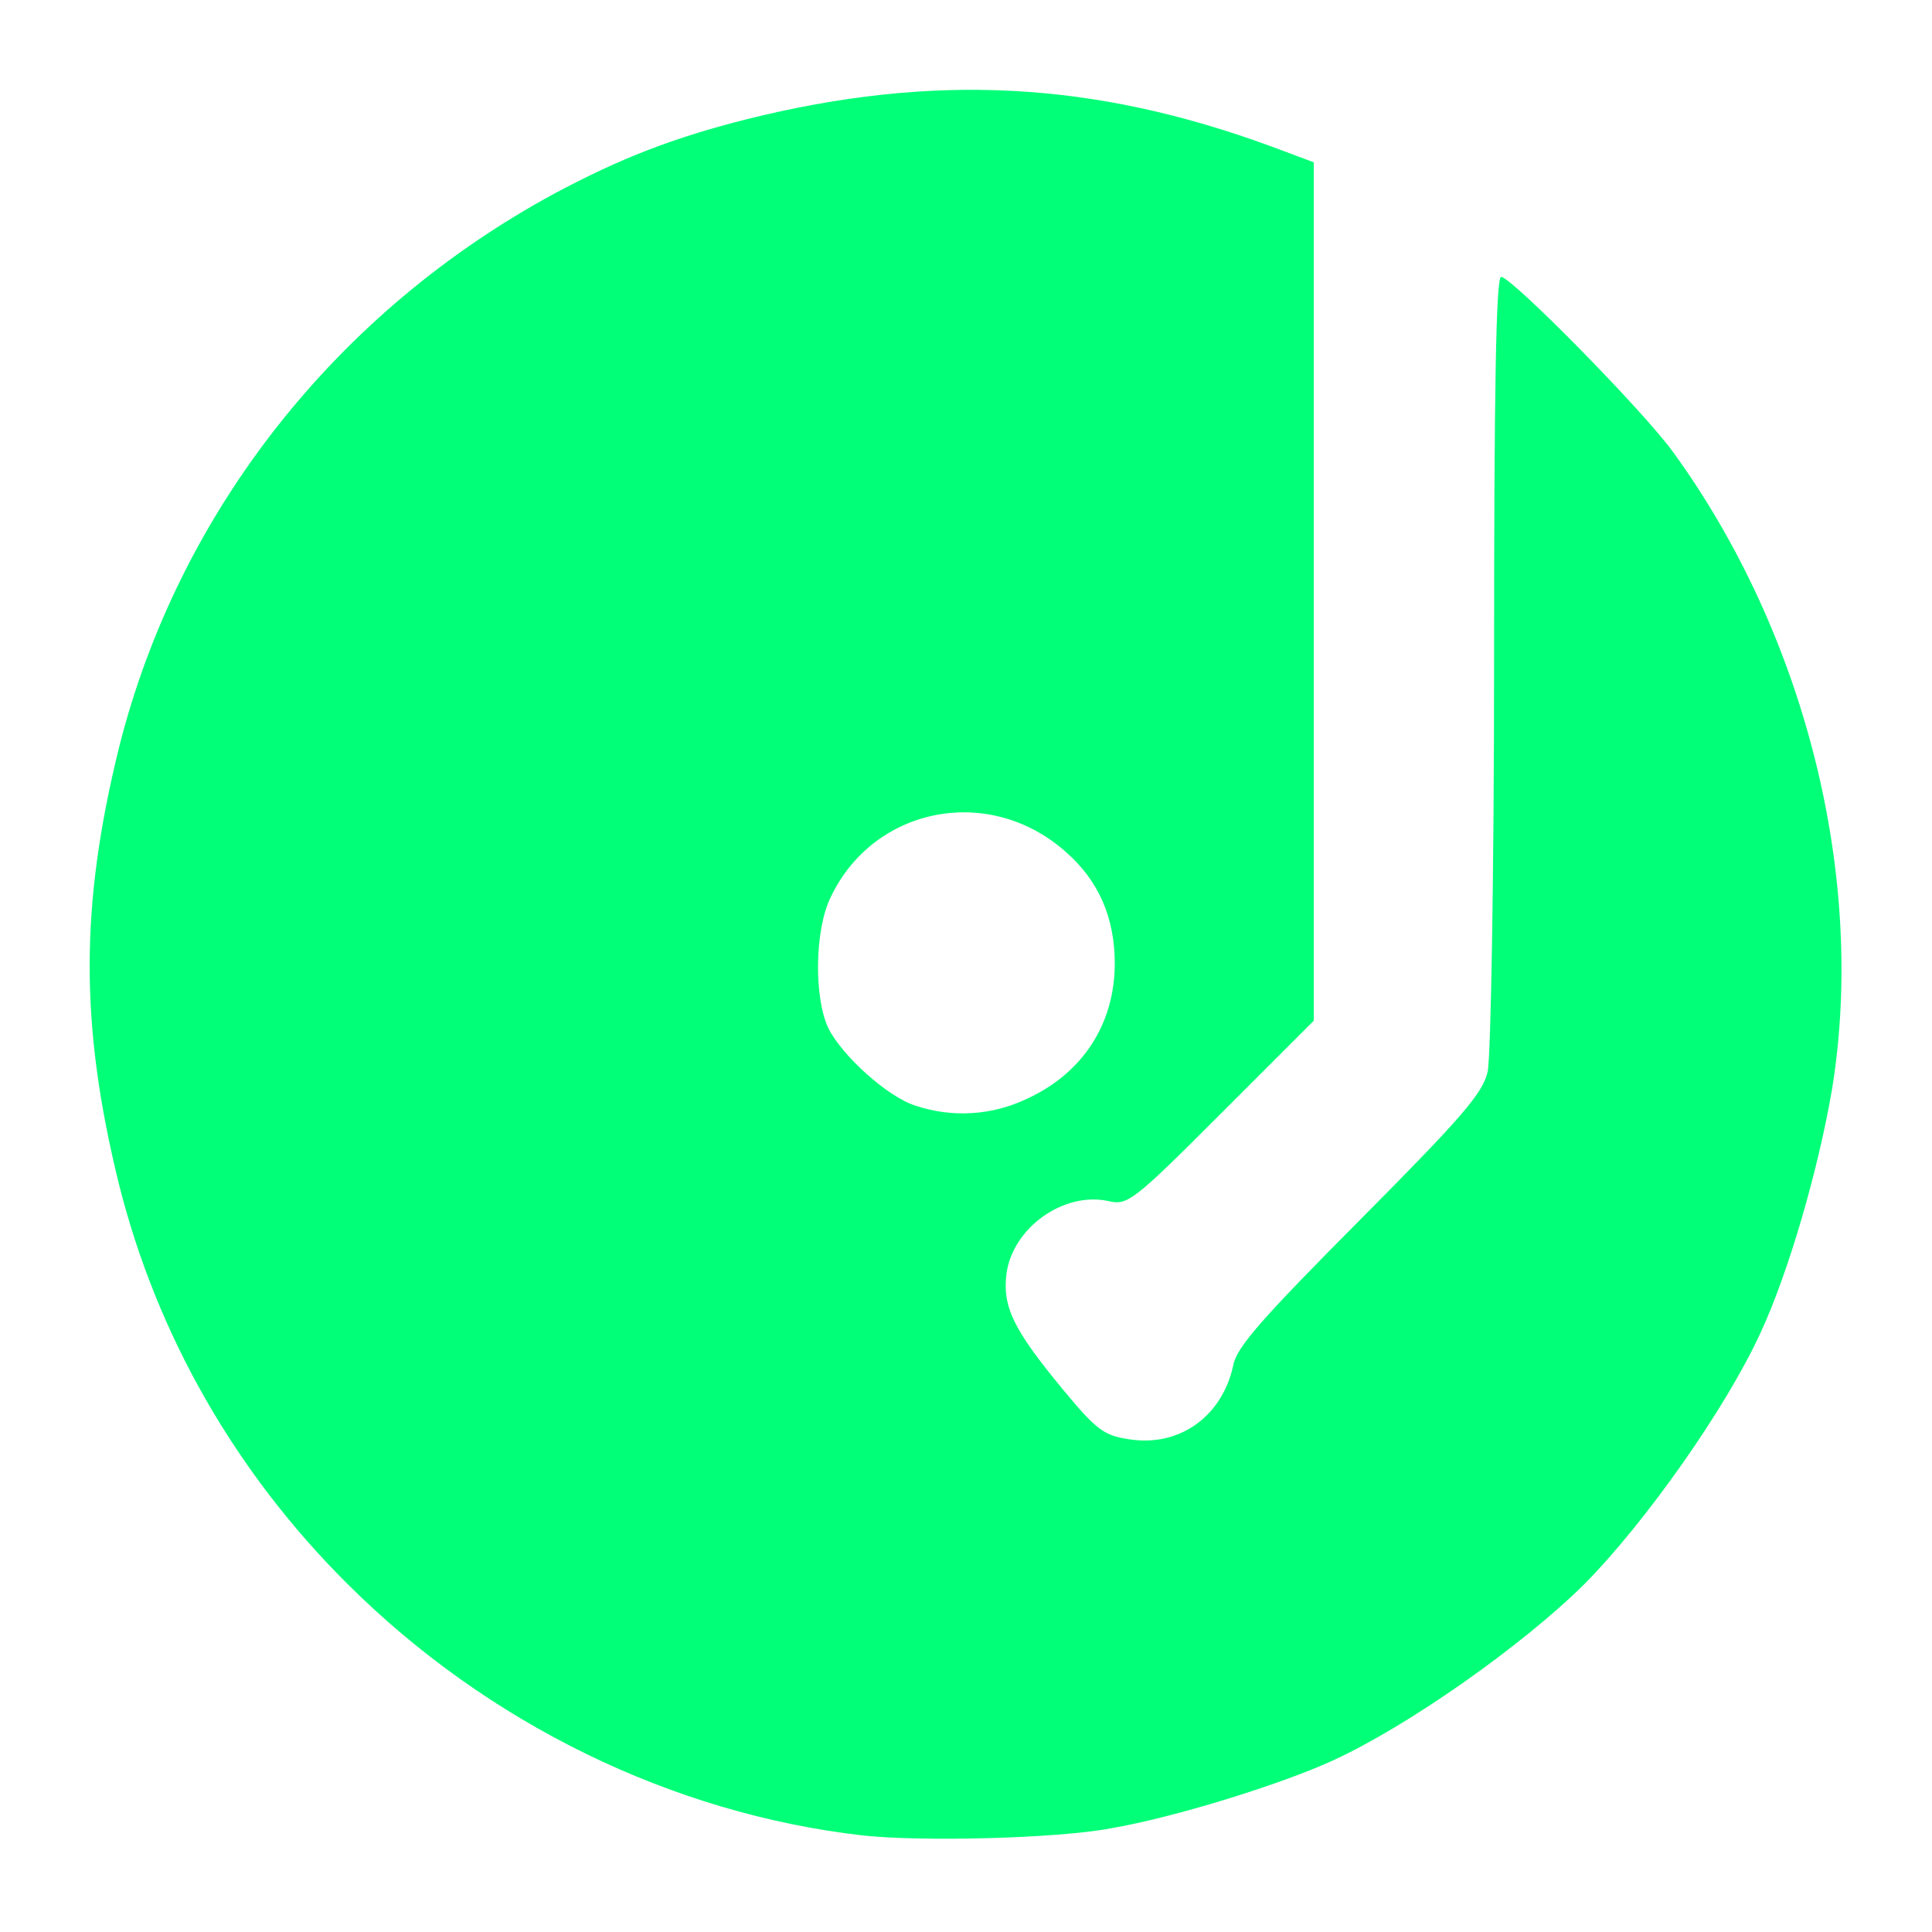
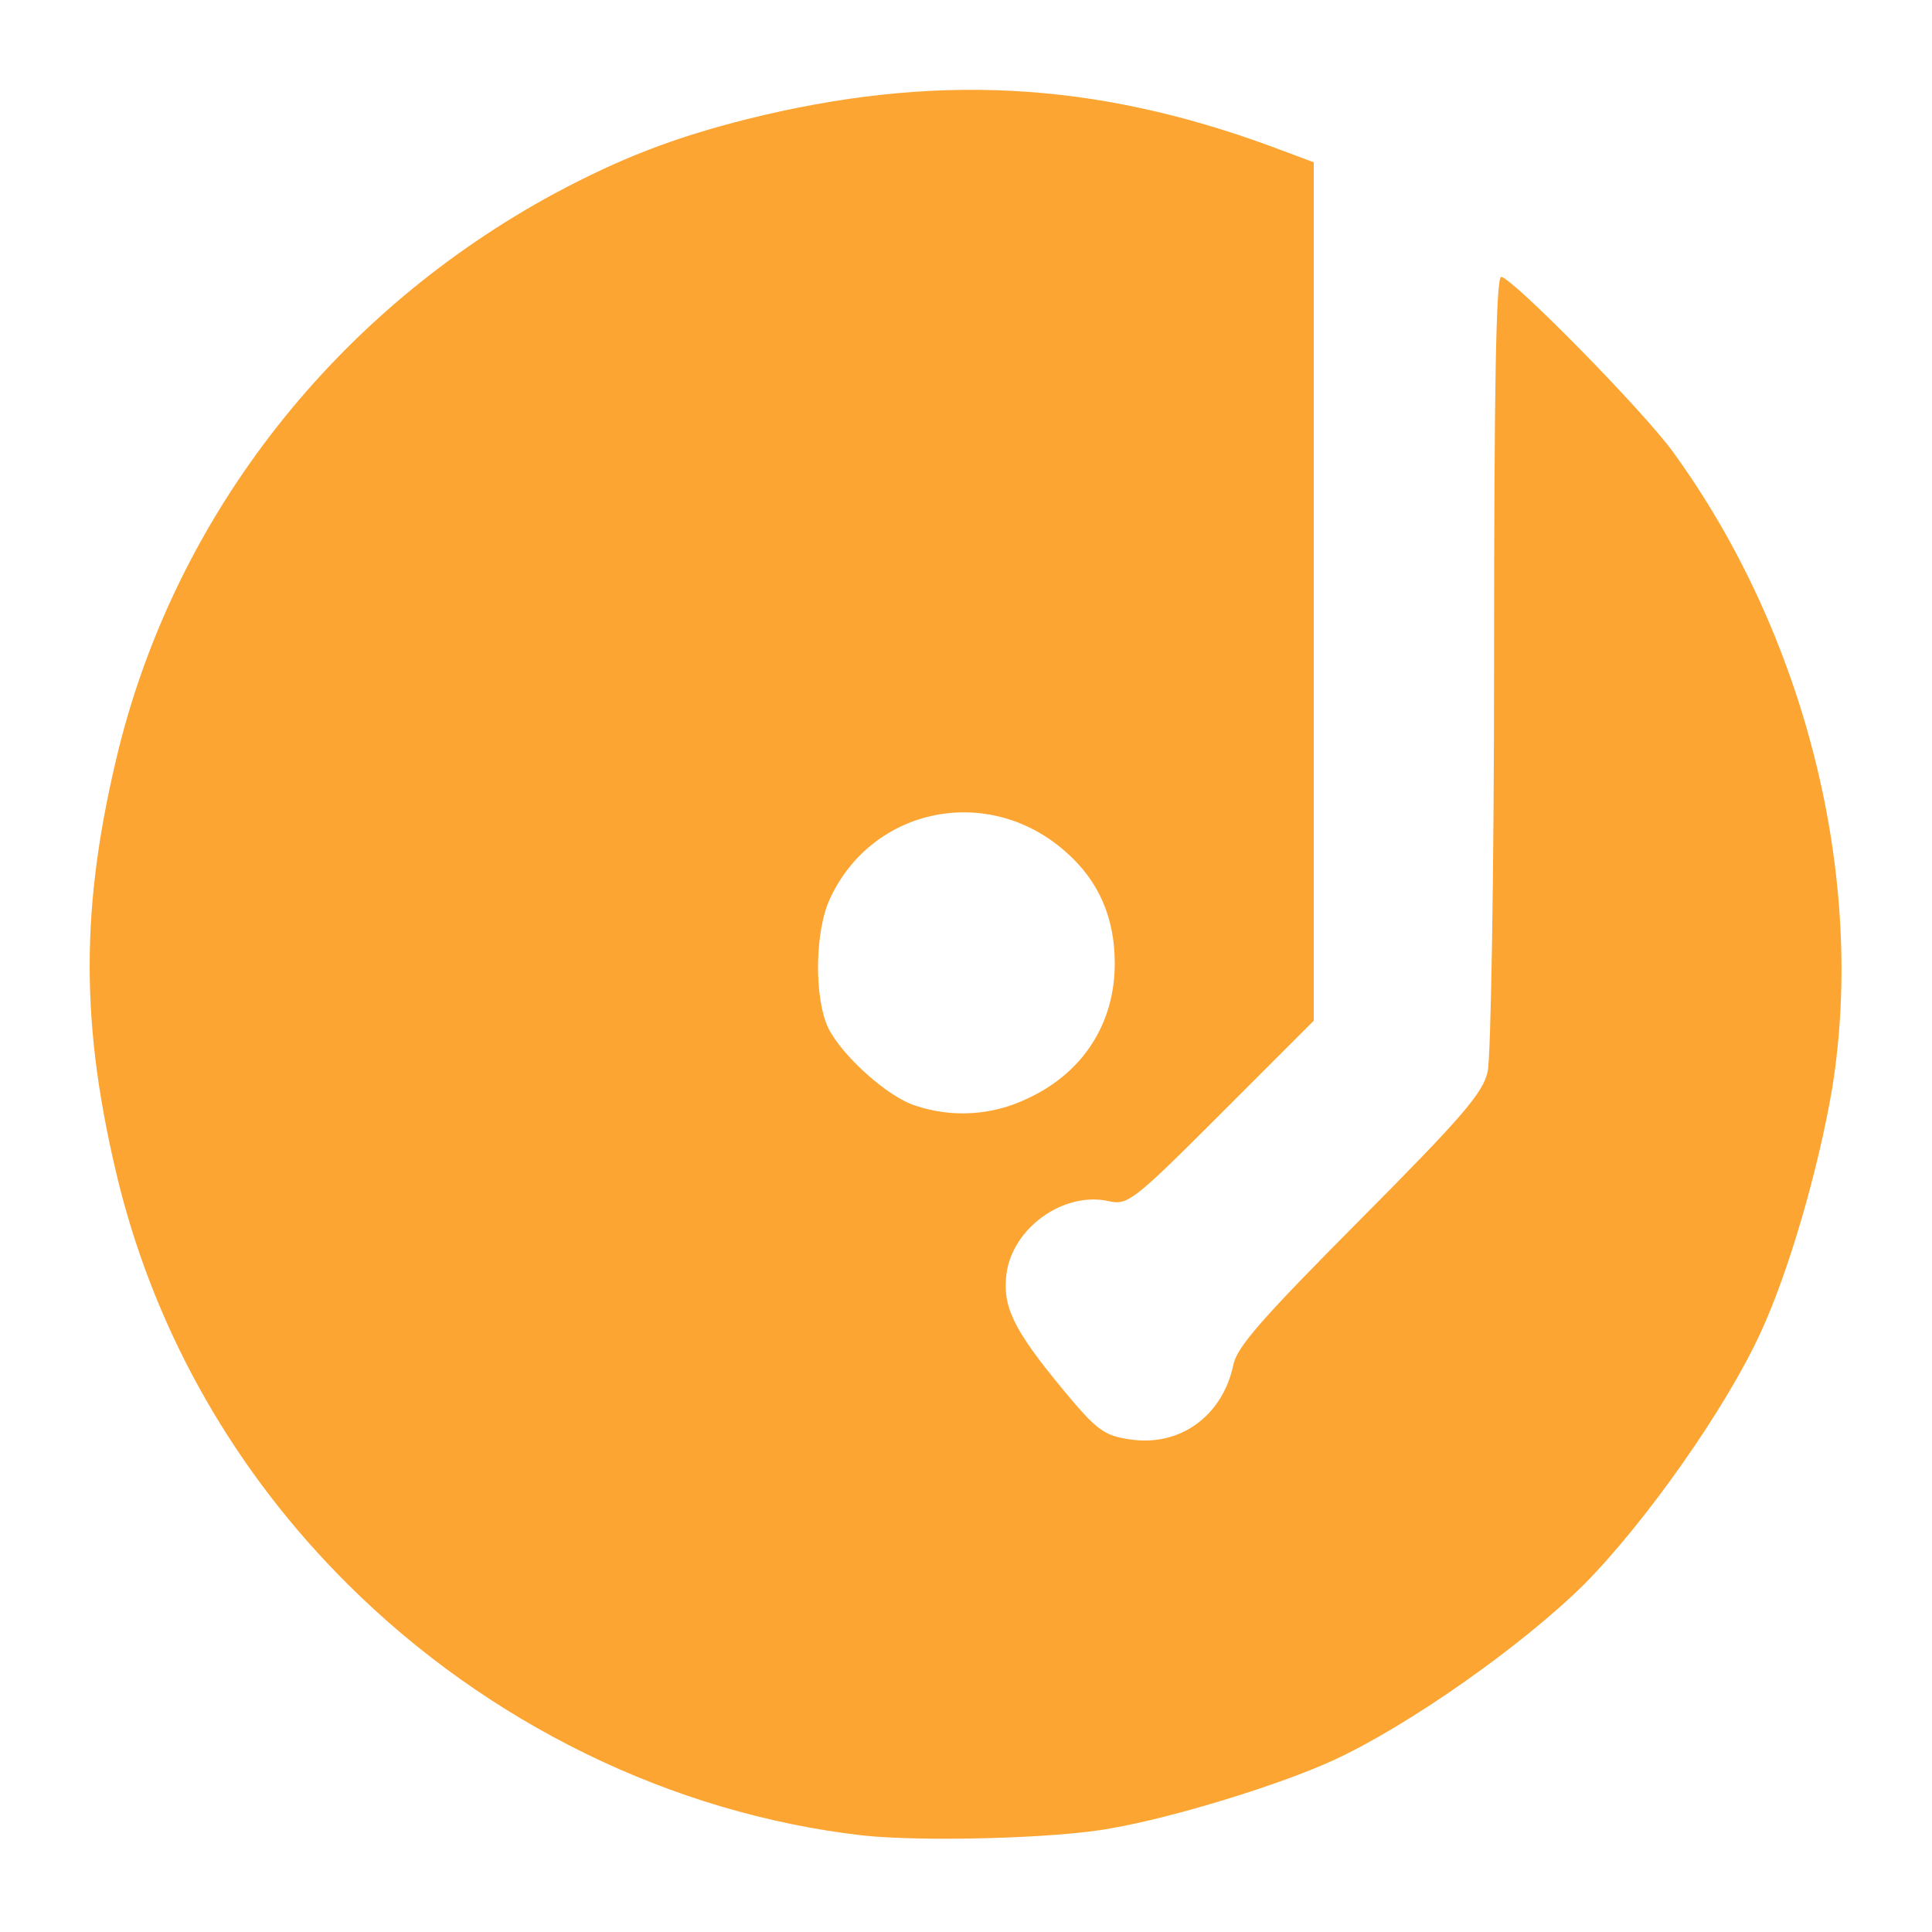
<svg xmlns="http://www.w3.org/2000/svg" version="1.0" width="300px" height="300px" viewBox="0 0 3000 3000" preserveAspectRatio="xMidYMid meet">
-   <g id="layer101" fill="#01ff78" stroke="none">
+   <g id="layer101" fill="#fca532" stroke="none">
    <path d="M1339 2850 c-296 -34 -582 -174 -799 -390 -174 -173 -296 -386 -355 -620 -61 -247 -61 -433 0 -680 92 -365 338 -677 677 -860 101 -54 183 -86 298 -115 289 -72 538 -59 813 42 l67 25 0 667 0 666 -144 144 c-137 137 -145 143 -175 136 -69 -15 -148 41 -158 112 -7 52 11 88 87 180 53 64 64 72 104 78 78 12 144 -36 161 -115 5 -28 45 -73 197 -226 158 -159 191 -197 198 -230 5 -21 10 -308 10 -636 0 -423 3 -598 11 -598 16 0 220 207 267 272 205 282 300 660 247 988 -21 124 -67 284 -111 379 -54 118 -179 295 -274 391 -96 95 -273 220 -391 274 -81 37 -245 88 -344 105 -84 16 -296 21 -386 11z m256 -1144 c87 -40 136 -117 136 -210 0 -71 -25 -129 -77 -174 -119 -105 -299 -69 -365 73 -24 51 -25 154 -3 201 21 43 93 108 136 121 57 19 119 15 173 -11z" />
  </g>
</svg>
